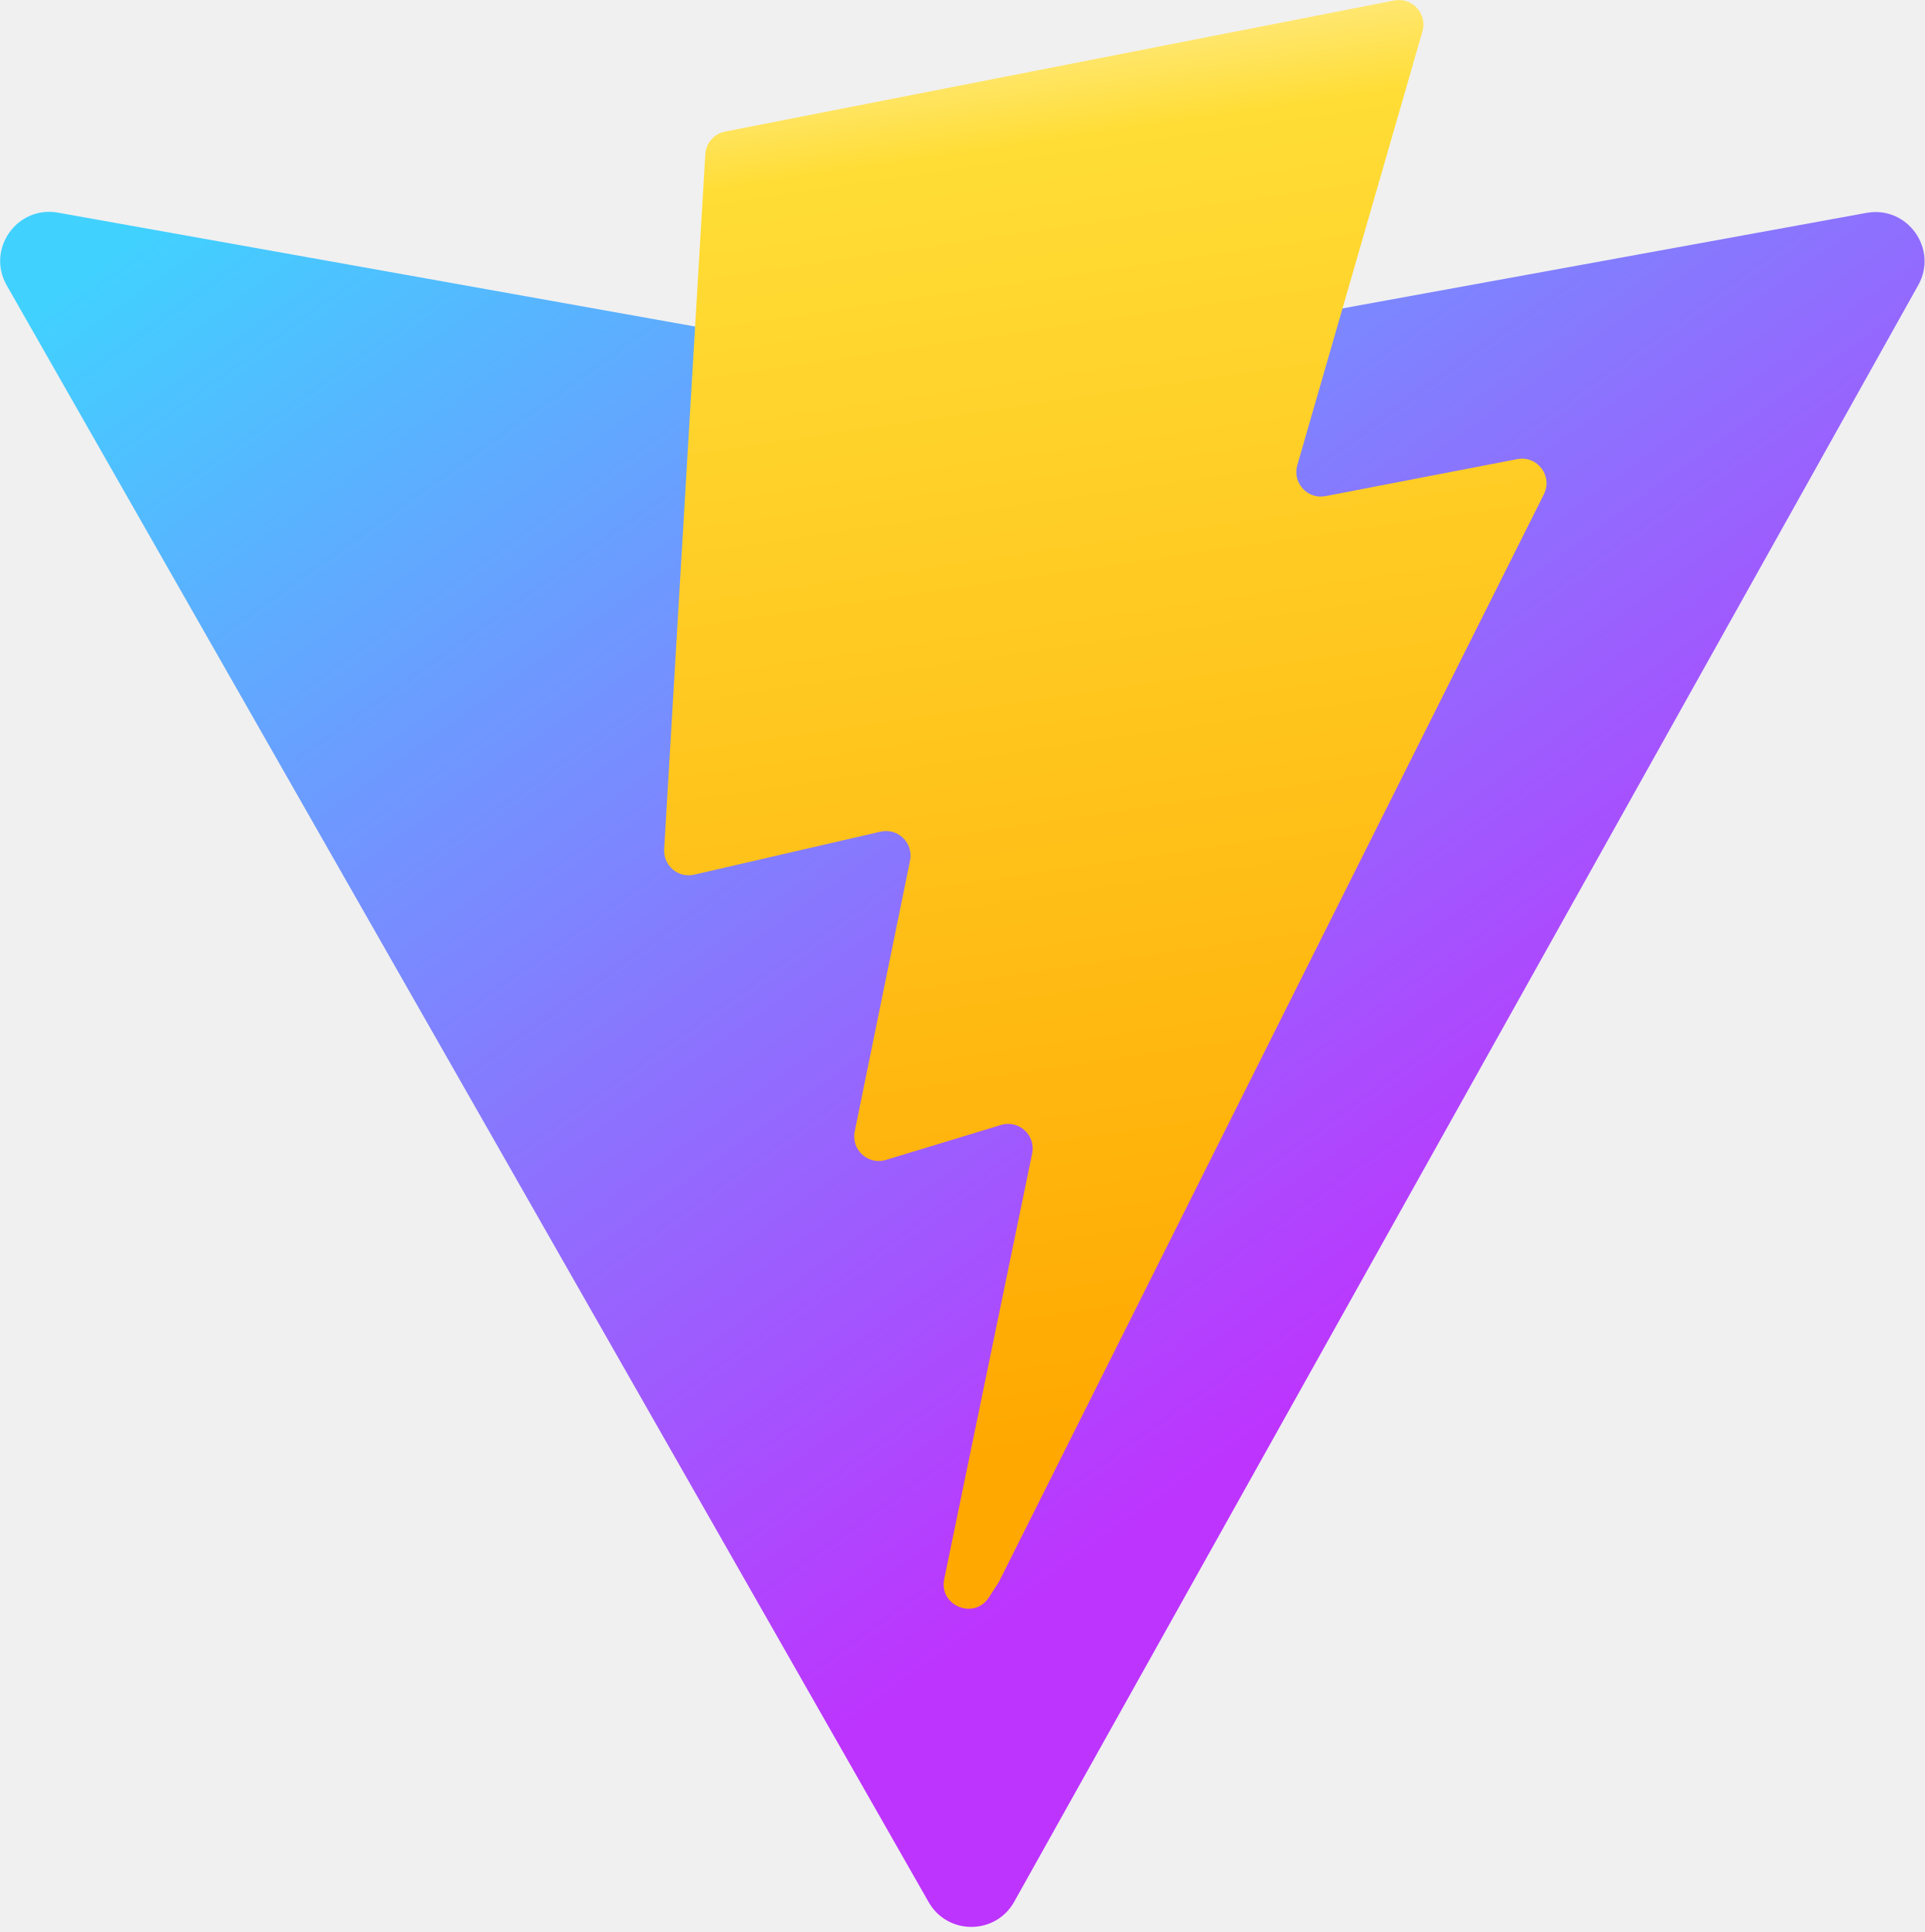
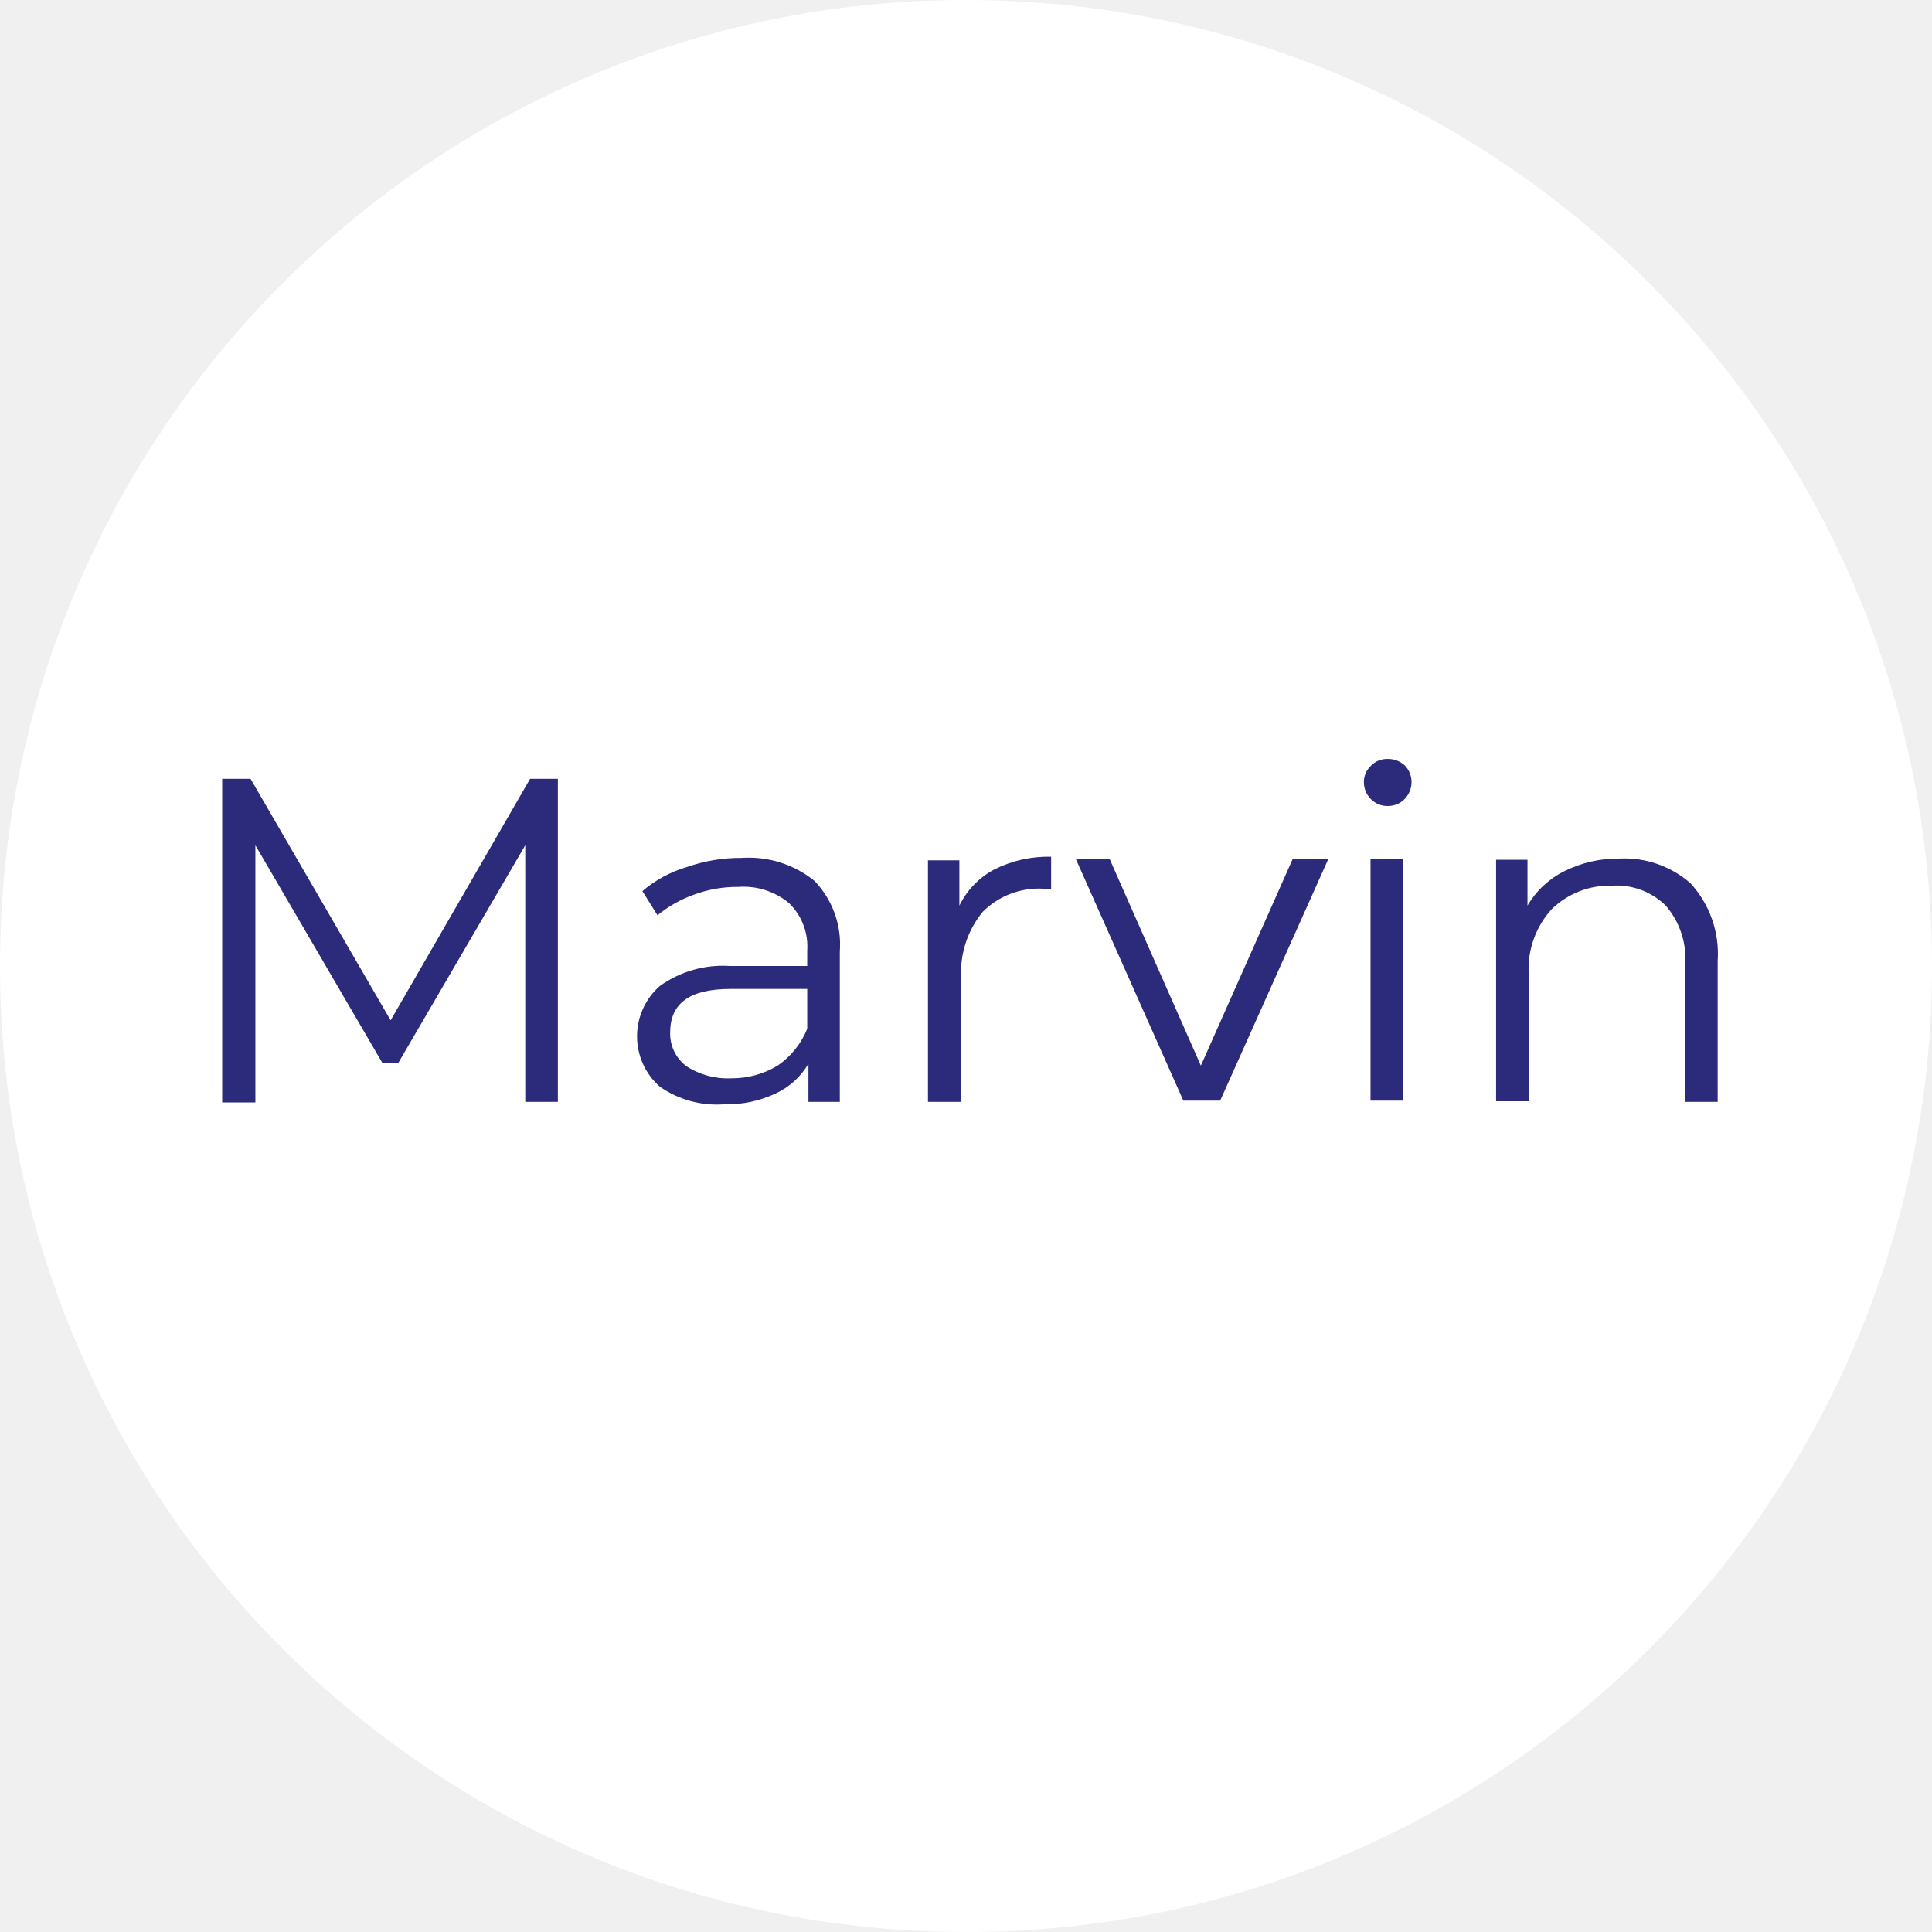
- <svg xmlns="http://www.w3.org/2000/svg" aria-hidden="true" role="img" class="iconify iconify--logos" width="31.88" height="32" preserveAspectRatio="xMidYMid meet" viewBox="0 0 256 257">
+ <svg xmlns="http://www.w3.org/2000/svg" id="Слой_1" data-name="Слой 1" viewBox="0 0 32 32">
  <defs>
-     <linearGradient id="IconifyId1813088fe1fbc01fb466" x1="-.828%" x2="57.636%" y1="7.652%" y2="78.411%">
-       <stop offset="0%" stop-color="#41D1FF" />
-       <stop offset="100%" stop-color="#BD34FE" />
-     </linearGradient>
-     <linearGradient id="IconifyId1813088fe1fbc01fb467" x1="43.376%" x2="50.316%" y1="2.242%" y2="89.03%">
-       <stop offset="0%" stop-color="#FFEA83" />
-       <stop offset="8.333%" stop-color="#FFDD35" />
-       <stop offset="100%" stop-color="#FFA800" />
-     </linearGradient>
+     <style>.cls-1{fill:#fff;}.cls-2{fill:#2c2a7a;}</style>
  </defs>
-   <path fill="url(#IconifyId1813088fe1fbc01fb466)" d="M255.153 37.938L134.897 252.976c-2.483 4.44-8.862 4.466-11.382.048L.875 37.958c-2.746-4.814 1.371-10.646 6.827-9.67l120.385 21.517a6.537 6.537 0 0 0 2.322-.004l117.867-21.483c5.438-.991 9.574 4.796 6.877 9.62Z" />
-   <path fill="url(#IconifyId1813088fe1fbc01fb467)" d="M185.432.063L96.44 17.501a3.268 3.268 0 0 0-2.634 3.014l-5.474 92.456a3.268 3.268 0 0 0 3.997 3.378l24.777-5.718c2.318-.535 4.413 1.507 3.936 3.838l-7.361 36.047c-.495 2.426 1.782 4.5 4.151 3.78l15.304-4.649c2.372-.72 4.652 1.36 4.15 3.788l-11.698 56.621c-.732 3.542 3.979 5.473 5.943 2.437l1.313-2.028l72.516-144.72c1.215-2.423-.88-5.186-3.54-4.672l-25.505 4.922c-2.396.462-4.435-1.77-3.759-4.114l16.646-57.705c.677-2.35-1.37-4.583-3.769-4.113Z" />
+   <rect class="cls-1" width="32" height="32" rx="16" />
+   <path class="cls-2" d="M9.24,12.9v5.35H8.7V14l-2.1,3.6H6.33L4.23,14v4.26H3.68V12.9h.47l2.32,4,2.31-4Z" />
+   <path class="cls-2" d="M13.49,14.59a1.52,1.52,0,0,1,.42,1.17v2.49h-.52v-.63a1.23,1.23,0,0,1-.54.49,1.87,1.87,0,0,1-.85.18A1.65,1.65,0,0,1,10.93,18a1.11,1.11,0,0,1,0-1.67A1.79,1.79,0,0,1,12.09,16h1.28v-.25a1,1,0,0,0-.3-.79,1.18,1.18,0,0,0-.84-.27,2.06,2.06,0,0,0-.74.13,2,2,0,0,0-.6.34l-.25-.4a2,2,0,0,1,.74-.4,2.66,2.66,0,0,1,.9-.15A1.73,1.73,0,0,1,13.49,14.59Zm-.61,3.06a1.36,1.36,0,0,0,.49-.61v-.66H12.1c-.68,0-1,.24-1,.72a.67.67,0,0,0,.27.56,1.26,1.26,0,0,0,.75.2A1.46,1.46,0,0,0,12.88,17.65Z" />
+   <path class="cls-2" d="M16.47,14.4a2,2,0,0,1,.94-.21v.53h-.13a1.31,1.31,0,0,0-1,.38,1.58,1.58,0,0,0-.36,1.1v2.05h-.55v-4h.52V15A1.35,1.35,0,0,1,16.47,14.4Z" />
+   <path class="cls-2" d="M22,14.23l-1.79,4H19.6l-1.78-4h.56l1.51,3.42,1.52-3.42Z" />
+   <path class="cls-2" d="M22.7,13.23a.4.4,0,0,1-.11-.27.37.37,0,0,1,.11-.27.38.38,0,0,1,.29-.12.41.41,0,0,1,.28.11.4.4,0,0,1,.11.27.41.41,0,0,1-.11.28.38.38,0,0,1-.28.12A.38.38,0,0,1,22.7,13.23Zm0,1h.54v4h-.54Z" />
+   <path class="cls-2" d="M28,14.63a1.73,1.73,0,0,1,.45,1.29v2.33h-.54V16a1.34,1.34,0,0,0-.32-1,1.16,1.16,0,0,0-.89-.33,1.37,1.37,0,0,0-1,.39,1.47,1.47,0,0,0-.38,1.07v2.11h-.54v-4h.52V15a1.46,1.46,0,0,1,.61-.57,2,2,0,0,1,.92-.21A1.66,1.66,0,0,1,28,14.63Z" />
</svg>
